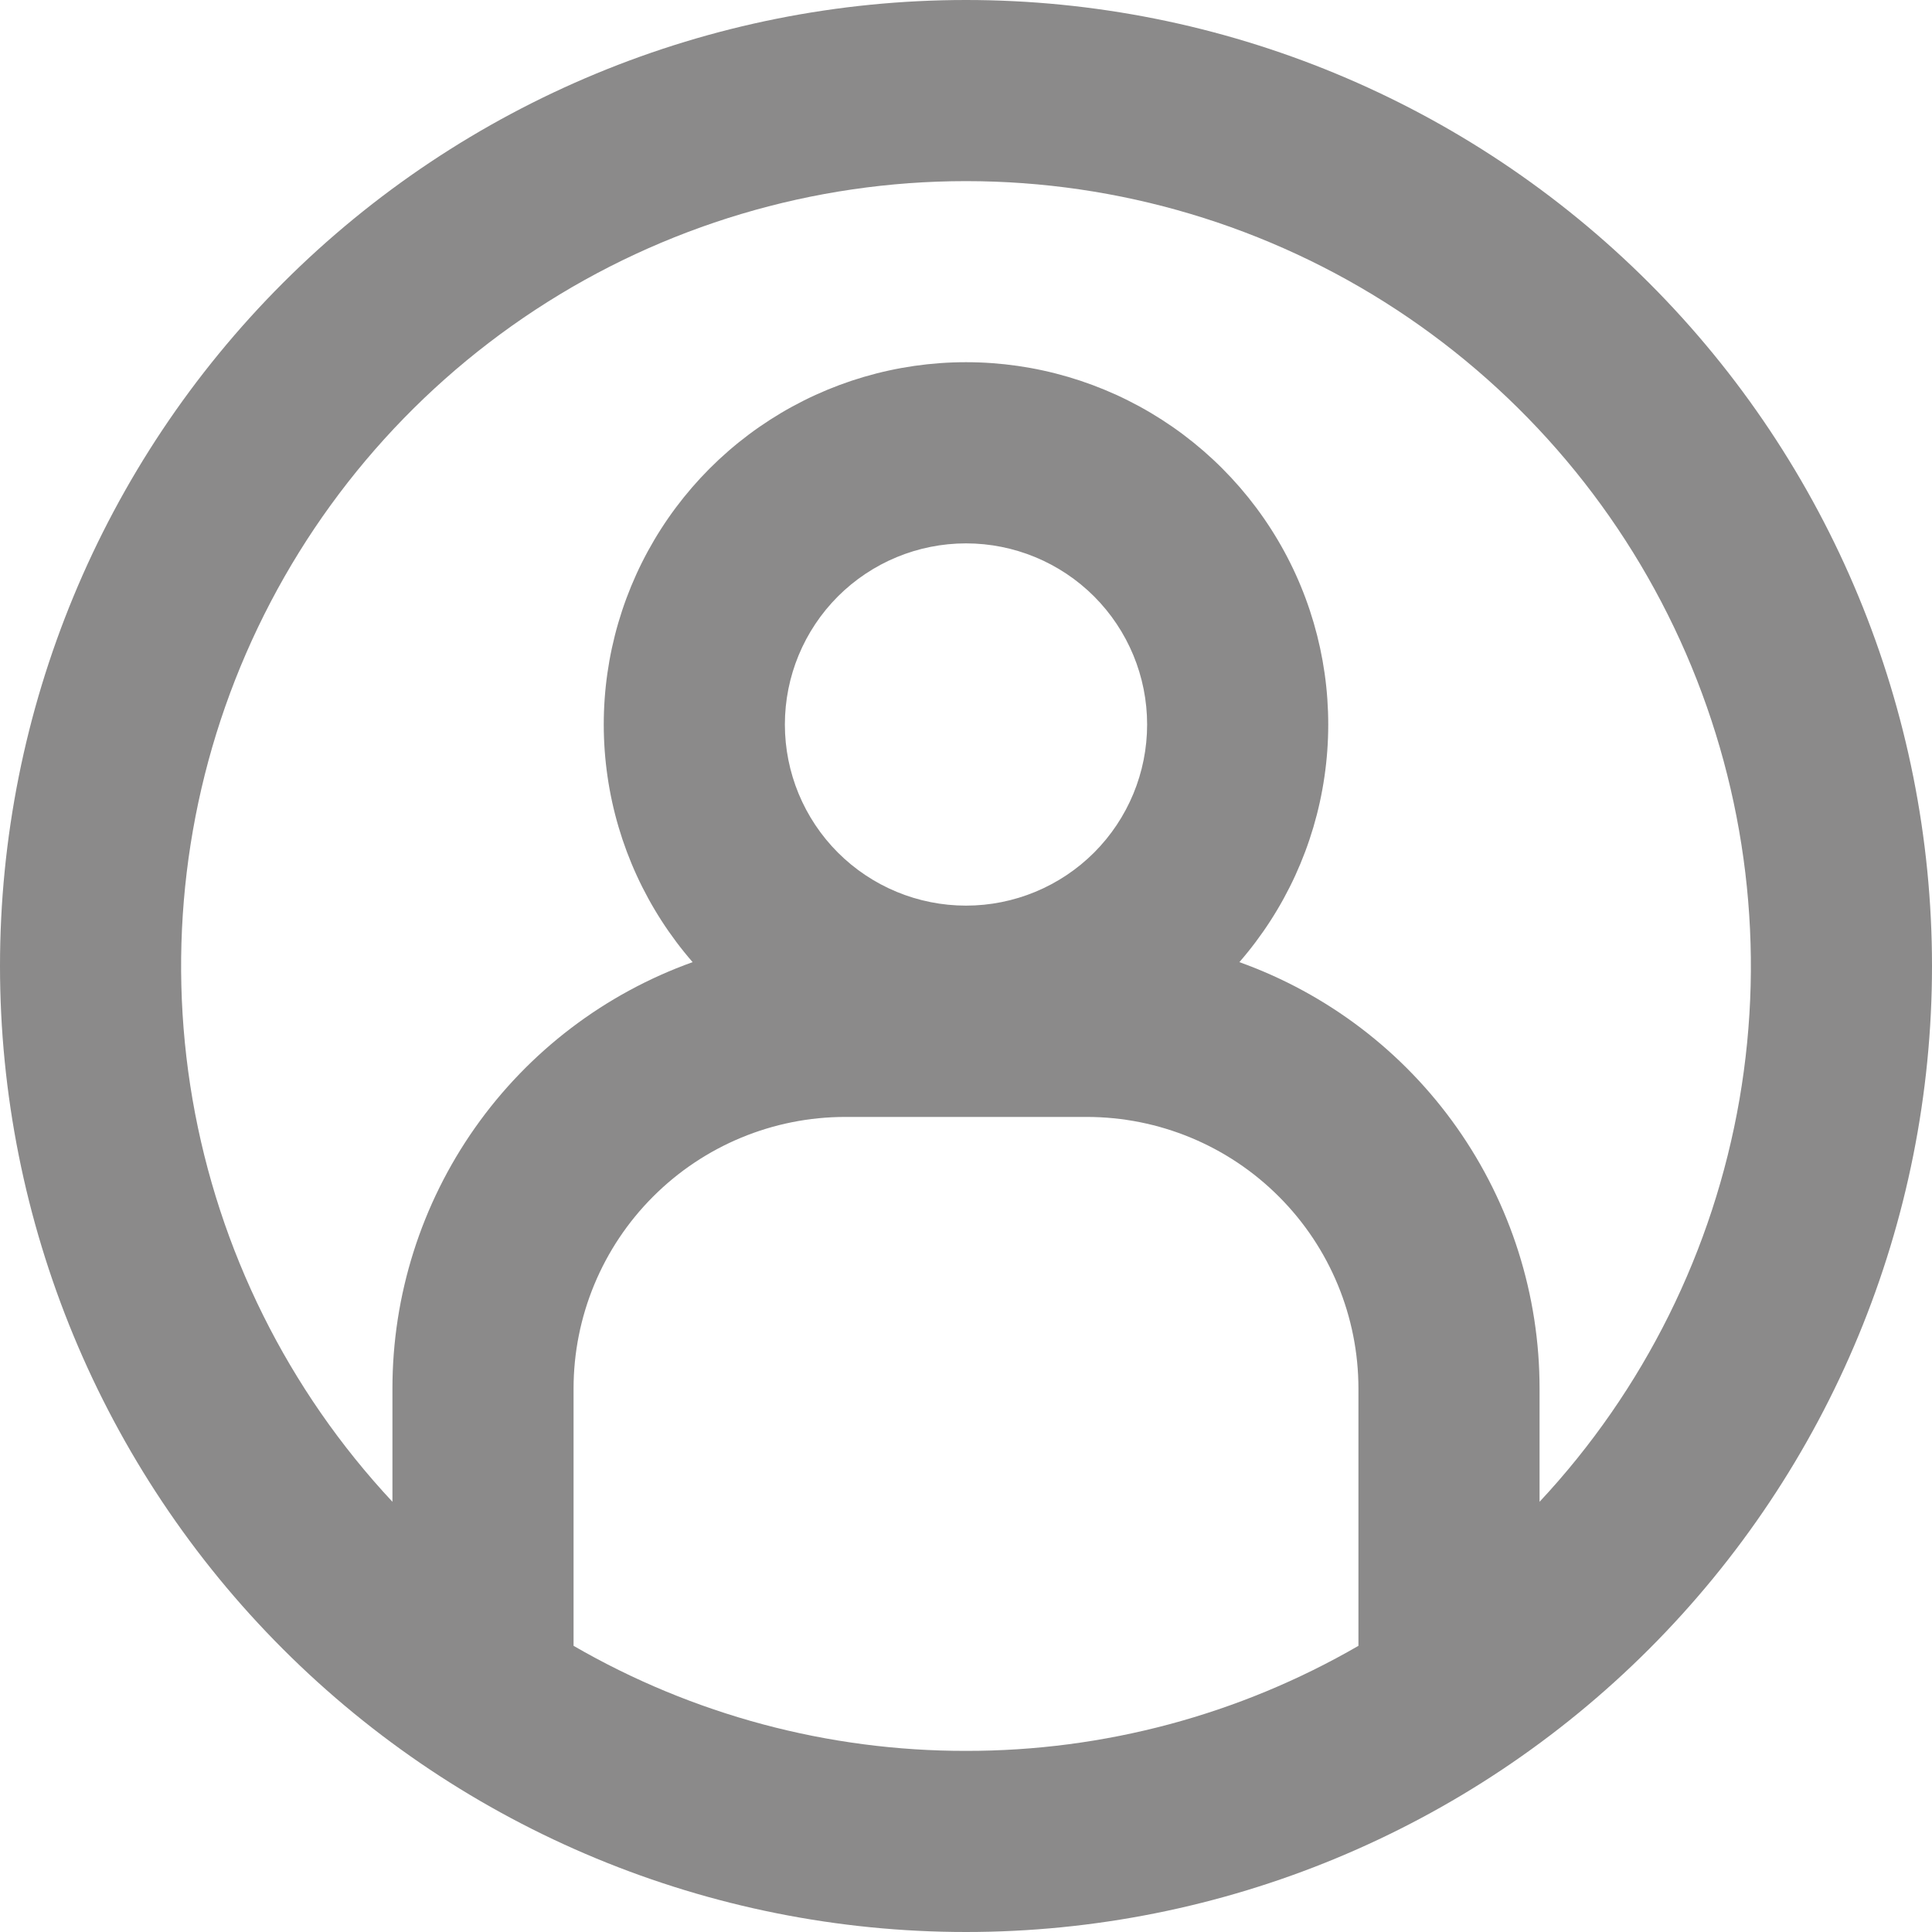
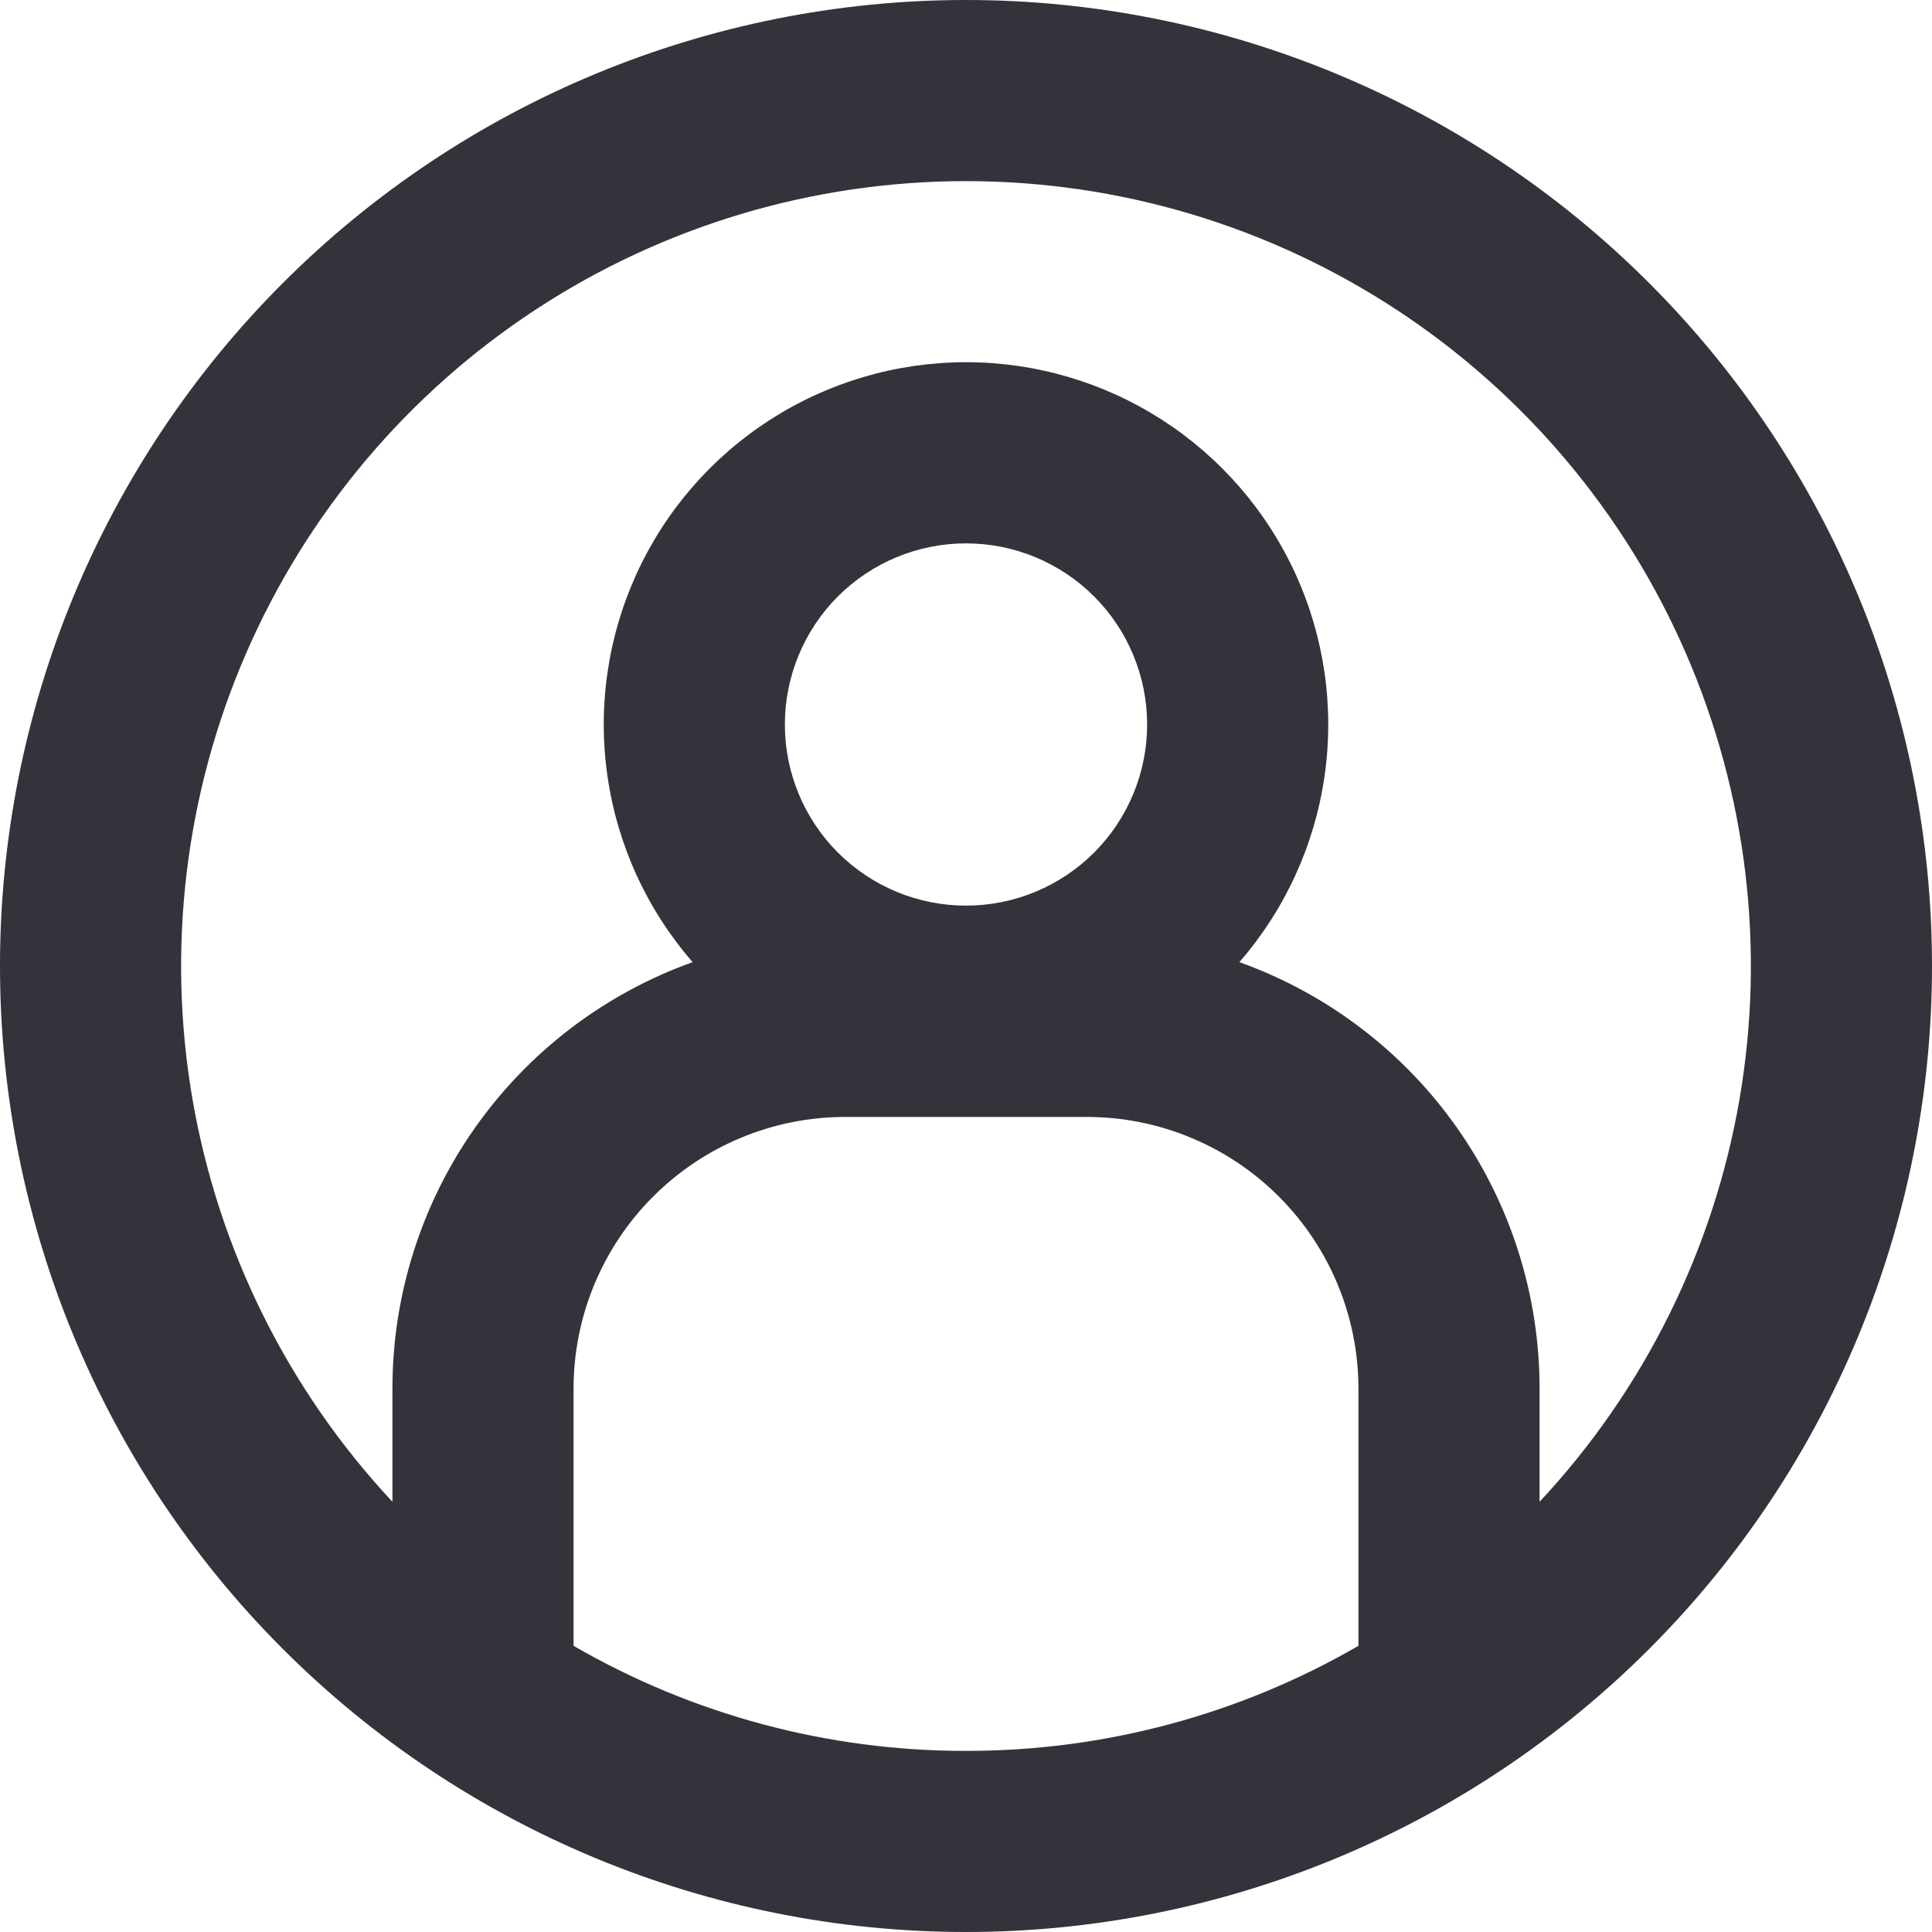
<svg xmlns="http://www.w3.org/2000/svg" width="40" height="40" viewBox="0 0 40 40" fill="none">
-   <path fill-rule="evenodd" clip-rule="evenodd" d="M20 36.25C22.853 36.254 25.656 35.504 28.125 34.075V28.75C28.125 27.258 27.532 25.827 26.477 24.773C25.423 23.718 23.992 23.125 22.5 23.125H17.5C16.008 23.125 14.577 23.718 13.523 24.773C12.468 25.827 11.875 27.258 11.875 28.75V34.075C14.344 35.504 17.147 36.254 20 36.25ZM31.875 28.75V31.093C34.037 28.778 35.475 25.883 36.014 22.762C36.552 19.641 36.166 16.431 34.905 13.527C33.644 10.622 31.561 8.149 28.913 6.412C26.265 4.675 23.167 3.75 20 3.75C16.833 3.75 13.735 4.675 11.087 6.412C8.439 8.149 6.357 10.622 5.095 13.527C3.833 16.431 3.448 19.641 3.986 22.762C4.525 25.883 5.963 28.778 8.125 31.093V28.75C8.124 26.817 8.721 24.931 9.834 23.35C10.946 21.77 12.52 20.572 14.34 19.92C13.396 18.834 12.784 17.5 12.578 16.076C12.371 14.652 12.579 13.198 13.175 11.889C13.772 10.58 14.732 9.47 15.943 8.691C17.153 7.913 18.561 7.499 20 7.499C21.439 7.499 22.847 7.913 24.057 8.691C25.267 9.47 26.228 10.58 26.825 11.889C27.421 13.198 27.629 14.652 27.422 16.076C27.216 17.5 26.604 18.834 25.66 19.92C27.48 20.572 29.054 21.77 30.166 23.35C31.279 24.931 31.876 26.817 31.875 28.75ZM20 40C25.304 40 30.391 37.893 34.142 34.142C37.893 30.391 40 25.304 40 20C40 14.696 37.893 9.609 34.142 5.858C30.391 2.107 25.304 0 20 0C14.696 0 9.609 2.107 5.858 5.858C2.107 9.609 0 14.696 0 20C0 25.304 2.107 30.391 5.858 34.142C9.609 37.893 14.696 40 20 40ZM23.75 15C23.75 15.995 23.355 16.948 22.652 17.652C21.948 18.355 20.995 18.75 20 18.75C19.005 18.75 18.052 18.355 17.348 17.652C16.645 16.948 16.25 15.995 16.25 15C16.25 14.005 16.645 13.052 17.348 12.348C18.052 11.645 19.005 11.25 20 11.25C20.995 11.25 21.948 11.645 22.652 12.348C23.355 13.052 23.75 14.005 23.75 15Z" fill="#8B8A8A" />
+   <path fill-rule="evenodd" clip-rule="evenodd" d="M20 36.25C22.853 36.254 25.656 35.504 28.125 34.075V28.75C28.125 27.258 27.532 25.827 26.477 24.773C25.423 23.718 23.992 23.125 22.5 23.125H17.5C16.008 23.125 14.577 23.718 13.523 24.773C12.468 25.827 11.875 27.258 11.875 28.75V34.075C14.344 35.504 17.147 36.254 20 36.25ZM31.875 28.75V31.093C34.037 28.778 35.475 25.883 36.014 22.762C36.552 19.641 36.166 16.431 34.905 13.527C33.644 10.622 31.561 8.149 28.913 6.412C26.265 4.675 23.167 3.75 20 3.75C16.833 3.75 13.735 4.675 11.087 6.412C8.439 8.149 6.357 10.622 5.095 13.527C3.833 16.431 3.448 19.641 3.986 22.762C4.525 25.883 5.963 28.778 8.125 31.093V28.75C8.124 26.817 8.721 24.931 9.834 23.35C10.946 21.77 12.52 20.572 14.34 19.92C13.396 18.834 12.784 17.5 12.578 16.076C12.371 14.652 12.579 13.198 13.175 11.889C13.772 10.58 14.732 9.47 15.943 8.691C17.153 7.913 18.561 7.499 20 7.499C21.439 7.499 22.847 7.913 24.057 8.691C25.267 9.47 26.228 10.58 26.825 11.889C27.421 13.198 27.629 14.652 27.422 16.076C27.216 17.5 26.604 18.834 25.66 19.92C27.48 20.572 29.054 21.77 30.166 23.35C31.279 24.931 31.876 26.817 31.875 28.75ZM20 40C25.304 40 30.391 37.893 34.142 34.142C37.893 30.391 40 25.304 40 20C40 14.696 37.893 9.609 34.142 5.858C30.391 2.107 25.304 0 20 0C14.696 0 9.609 2.107 5.858 5.858C2.107 9.609 0 14.696 0 20C0 25.304 2.107 30.391 5.858 34.142C9.609 37.893 14.696 40 20 40ZM23.75 15C23.75 15.995 23.355 16.948 22.652 17.652C21.948 18.355 20.995 18.75 20 18.75C19.005 18.75 18.052 18.355 17.348 17.652C16.645 16.948 16.25 15.995 16.25 15C16.25 14.005 16.645 13.052 17.348 12.348C18.052 11.645 19.005 11.25 20 11.25C20.995 11.25 21.948 11.645 22.652 12.348C23.355 13.052 23.75 14.005 23.75 15Z" fill="#34333B" />
</svg>
